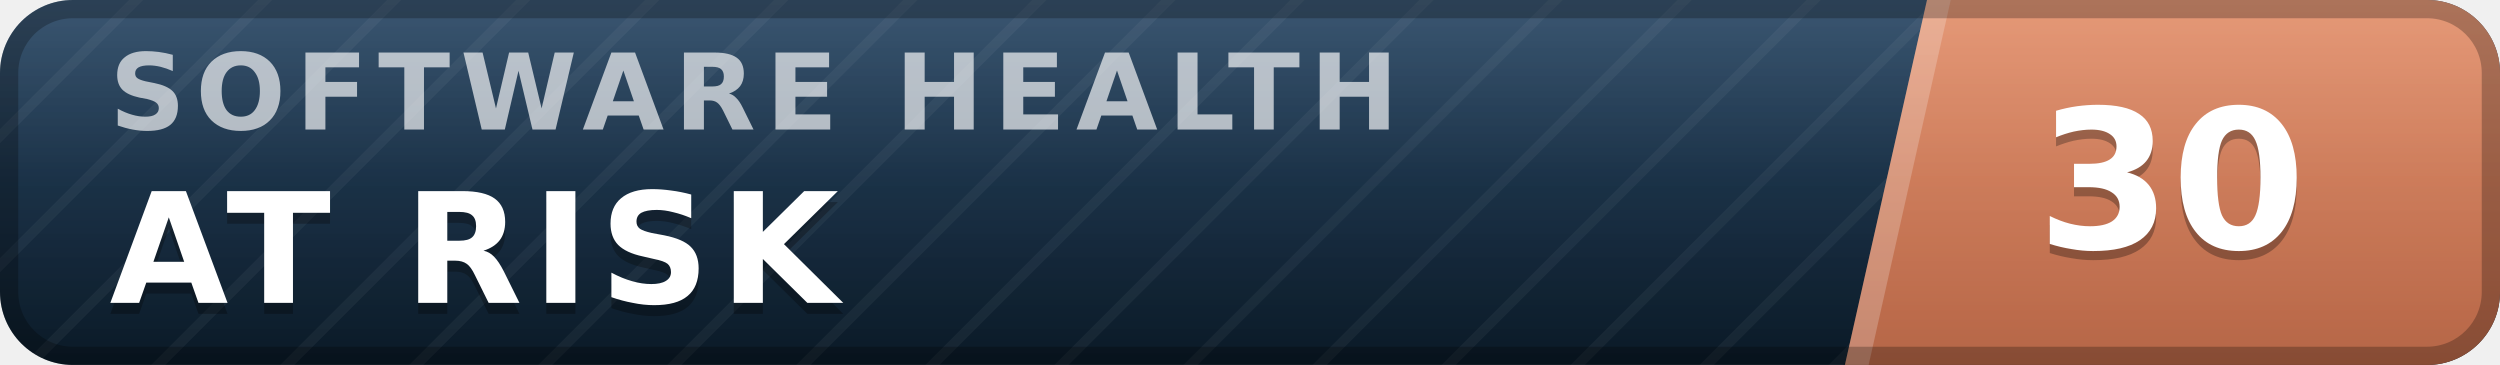
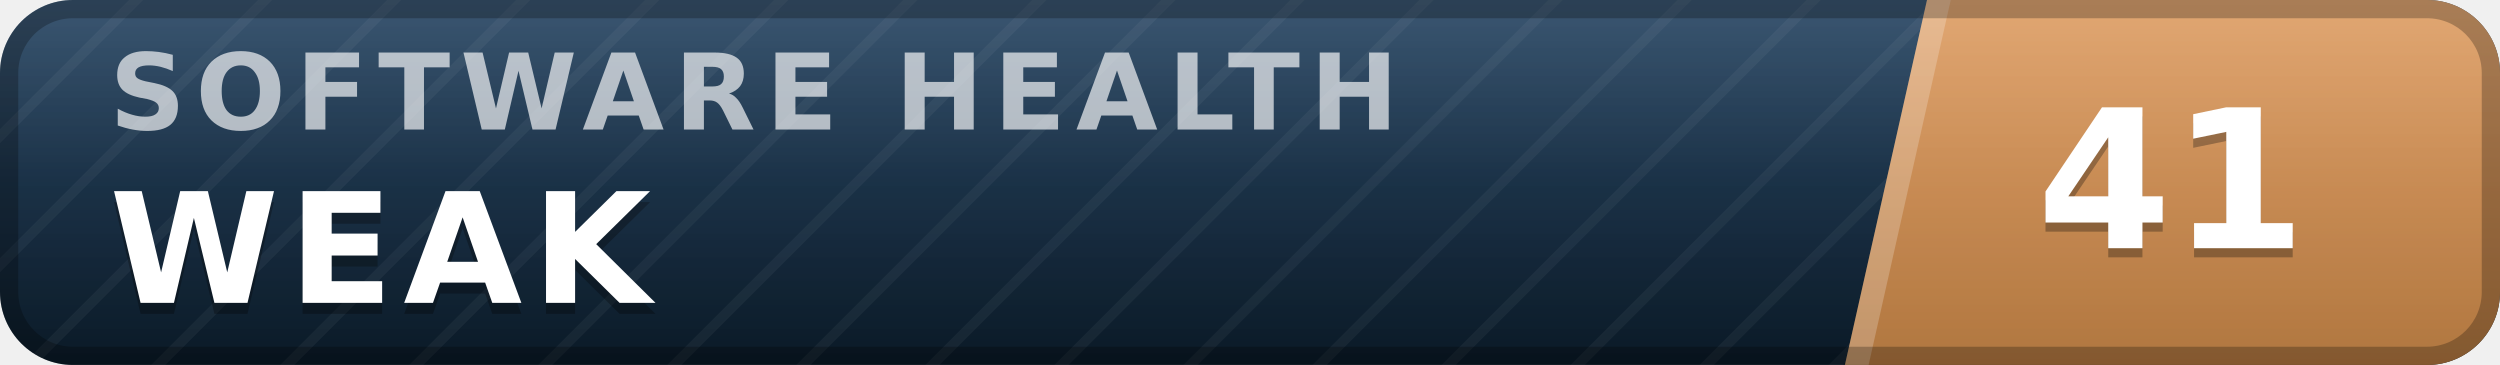
- <svg xmlns="http://www.w3.org/2000/svg" width="137" height="20" viewBox="0 0 137 20" role="img" aria-label="inspect.software software health index 30 of 100, at risk" font-family="Verdana,DejaVu Sans,Geneva,sans-serif">
+ <svg xmlns="http://www.w3.org/2000/svg" width="137" height="20" viewBox="0 0 137 20" role="img" aria-label="inspect.software software health index 41 of 100, weak" font-family="Verdana,DejaVu Sans,Geneva,sans-serif">
  <defs>
    <linearGradient id="plate" x1="0" y1="0" x2="0" y2="1">
      <stop offset="0" stop-color="#1d3d5c" />
      <stop offset="1" stop-color="#0a1926" />
    </linearGradient>
    <linearGradient id="endplate" x1="0" y1="0" x2="0" y2="1">
-       <stop offset="0" stop-color="#e18a64" />
-       <stop offset="1" stop-color="#b56546" />
+       <stop offset="0" stop-color="#dd9a5e" />
+       <stop offset="1" stop-color="#b0763f" />
    </linearGradient>
    <linearGradient id="gloss" x1="0" y1="0" x2="0" y2="1">
      <stop offset="0" stop-color="#fff" stop-opacity=".13" />
      <stop offset=".5" stop-color="#fff" stop-opacity=".03" />
      <stop offset="1" stop-color="#fff" stop-opacity="0" />
    </linearGradient>
    <pattern id="guilloche" width="5" height="5" patternUnits="userSpaceOnUse" patternTransform="rotate(45)">
      <line x1="0" y1="0" x2="0" y2="5" stroke="#fff" stroke-opacity=".045" stroke-width="1.1" />
    </pattern>
    <clipPath id="rounded">
      <rect width="137" height="20" rx="4" />
    </clipPath>
  </defs>
  <g clip-path="url(#rounded)">
    <rect width="137" height="20" fill="url(#plate)" />
    <rect width="137" height="20" fill="url(#guilloche)" />
    <polygon points="105.6,0 137,0 137,20 101.1,20" fill="url(#endplate)" />
    <polygon points="105.6,0 106.9,0 102.4,20 101.1,20" fill="#fff" fill-opacity=".22" />
    <text x="6.0" y="7.1" font-size="5.8" letter-spacing="0.55" fill="#fff" fill-opacity=".66" font-weight="bold" textLength="76.3" lengthAdjust="spacing">SOFTWARE HEALTH</text>
-     <text x="6.0" y="17.2" font-size="8.4" fill="#000" fill-opacity=".3" font-weight="bold" letter-spacing="0.55" textLength="43.3" lengthAdjust="spacing">AT RISK</text>
-     <text x="6.0" y="16.6" font-size="8.4" fill="#fff" font-weight="bold" letter-spacing="0.55" textLength="43.3" lengthAdjust="spacing">AT RISK</text>
-     <text x="119.0" y="14.1" font-size="10.6" fill="#000" fill-opacity=".3" font-weight="bold" text-anchor="middle">30</text>
-     <text x="119.0" y="13.6" font-size="10.6" fill="#fff" font-weight="bold" text-anchor="middle">30</text>
+     <text x="6.0" y="17.2" font-size="8.4" fill="#000" fill-opacity=".3" font-weight="bold" letter-spacing="0.55" textLength="30.3" lengthAdjust="spacing">WEAK</text>
+     <text x="6.0" y="16.6" font-size="8.4" fill="#fff" font-weight="bold" letter-spacing="0.55" textLength="30.3" lengthAdjust="spacing">WEAK</text>
+     <text x="119.0" y="14.1" font-size="10.6" fill="#000" fill-opacity=".3" font-weight="bold" text-anchor="middle">41</text>
+     <text x="119.0" y="13.6" font-size="10.6" fill="#fff" font-weight="bold" text-anchor="middle">41</text>
    <rect width="137" height="20" fill="url(#gloss)" />
  </g>
  <rect x=".5" y=".5" width="136" height="19" rx="3.5" fill="none" stroke="#000" stroke-opacity=".25" />
</svg>
